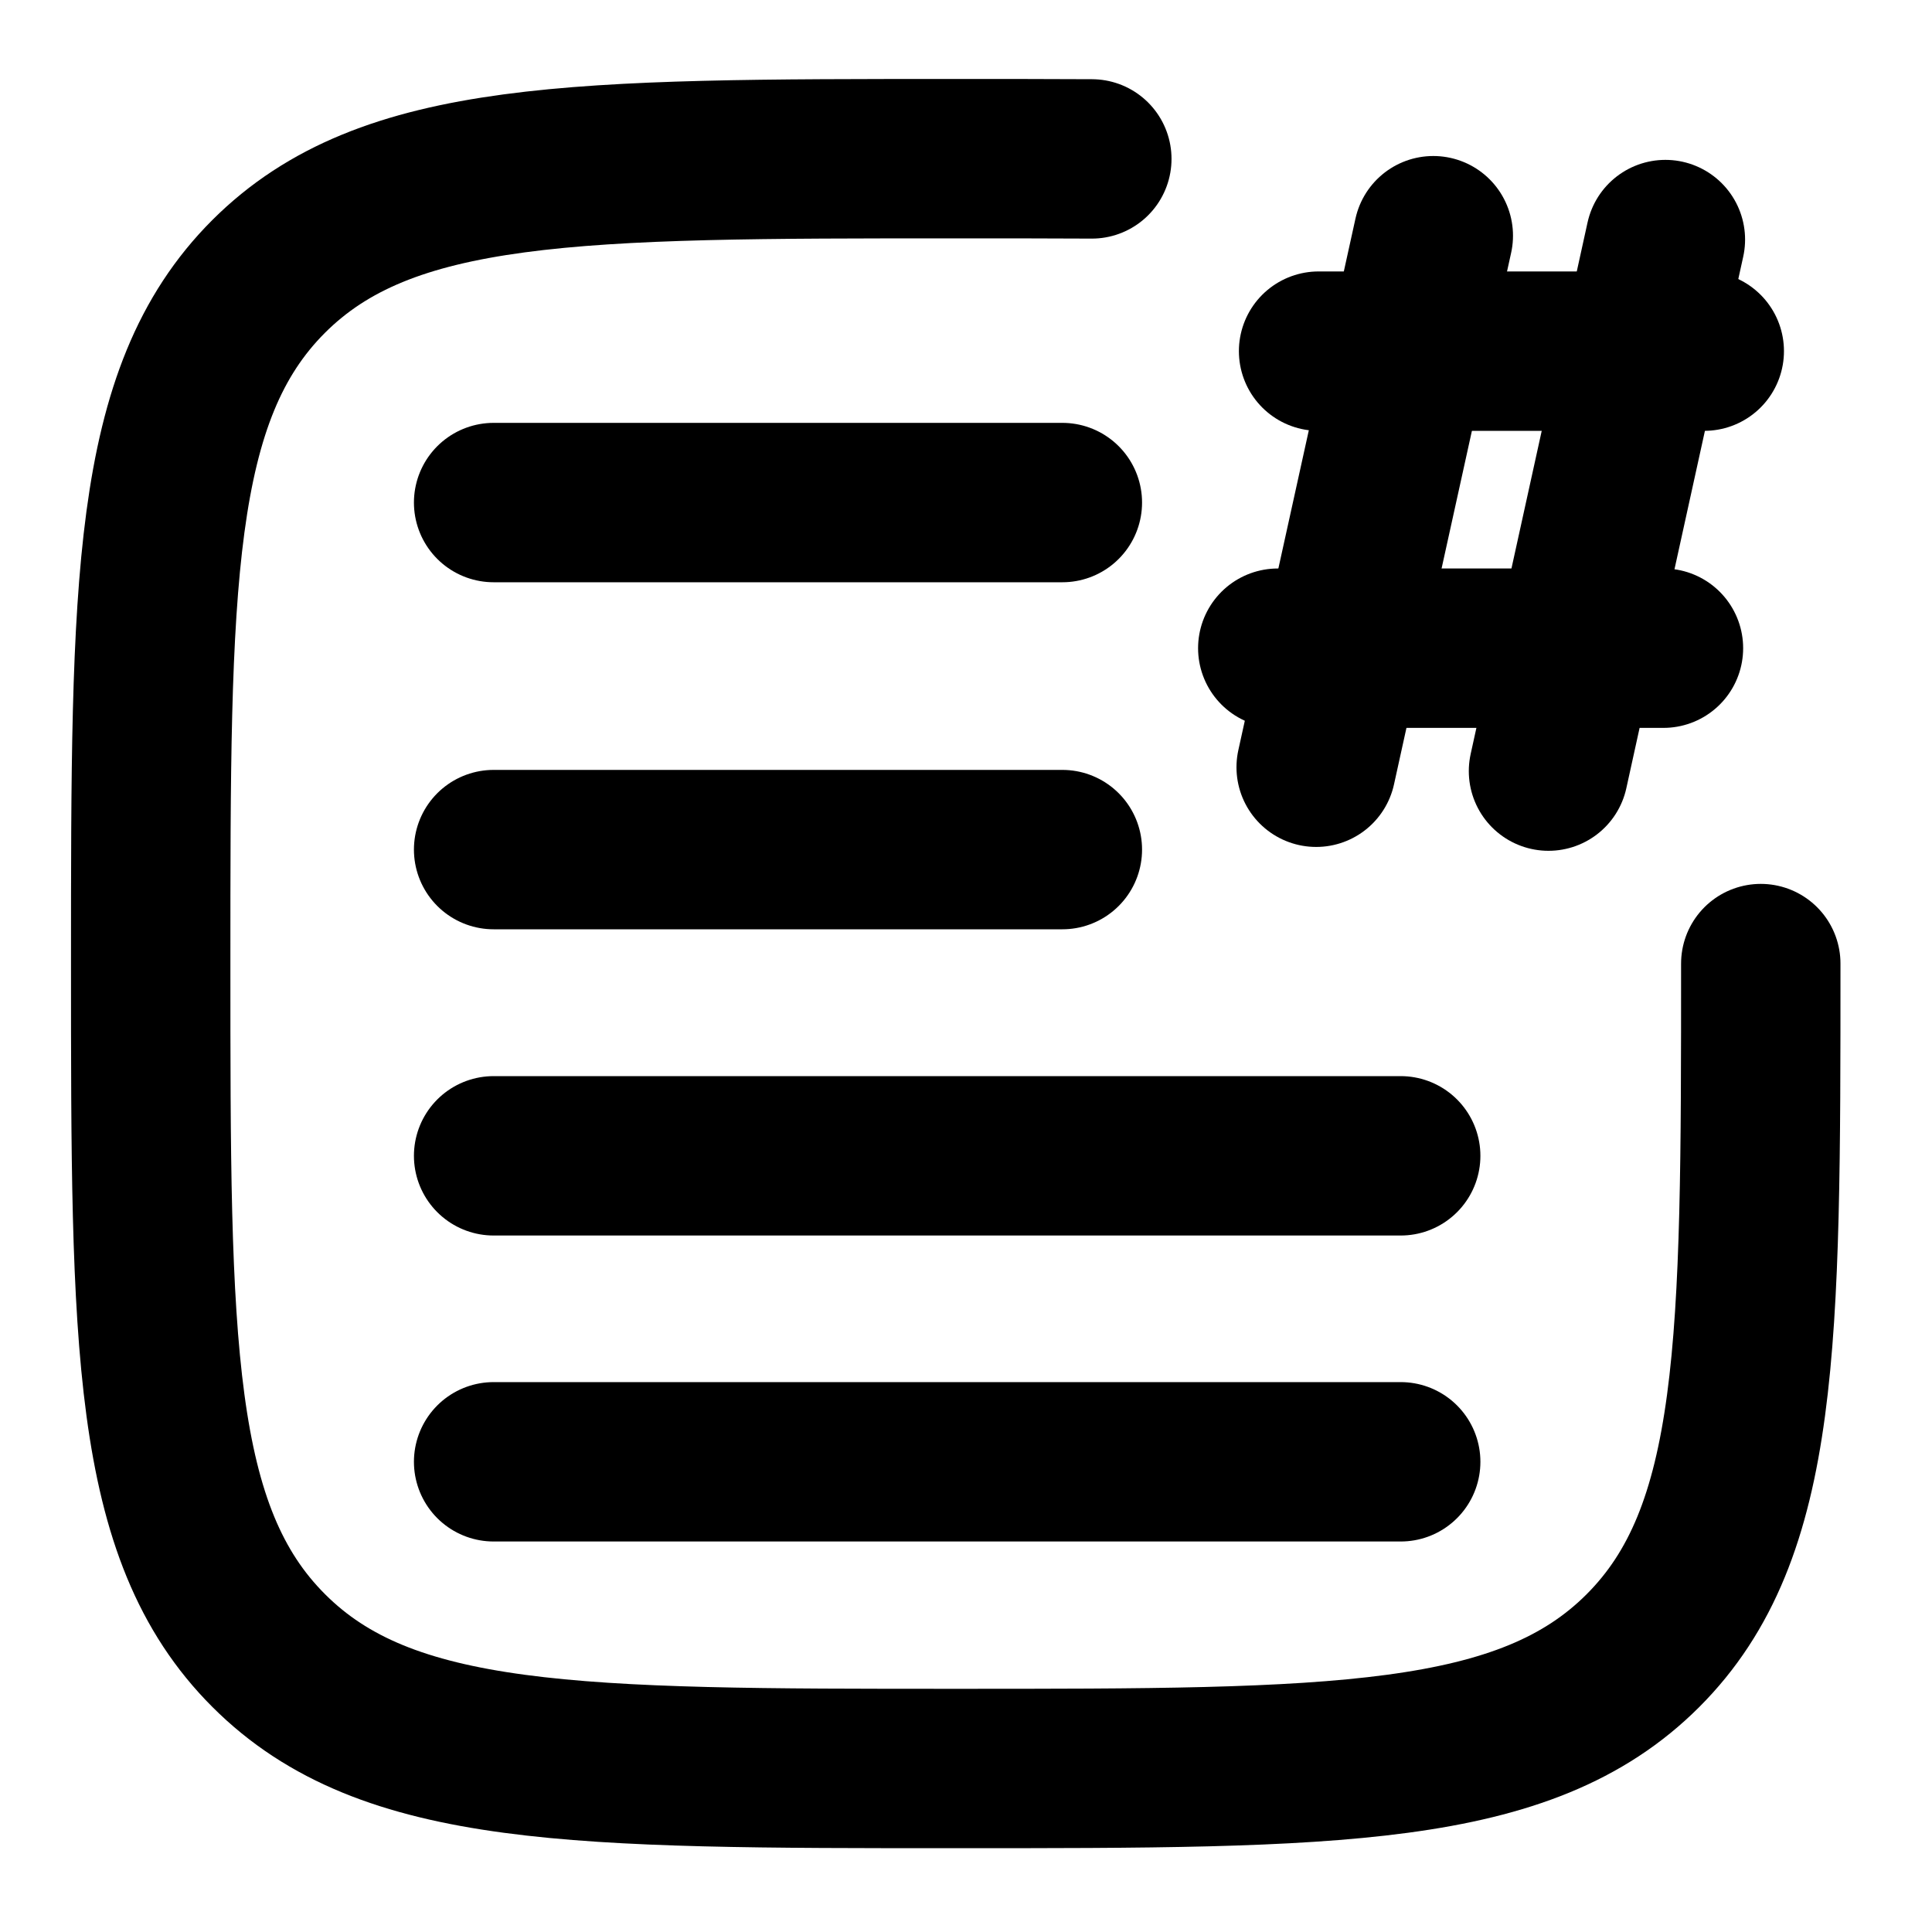
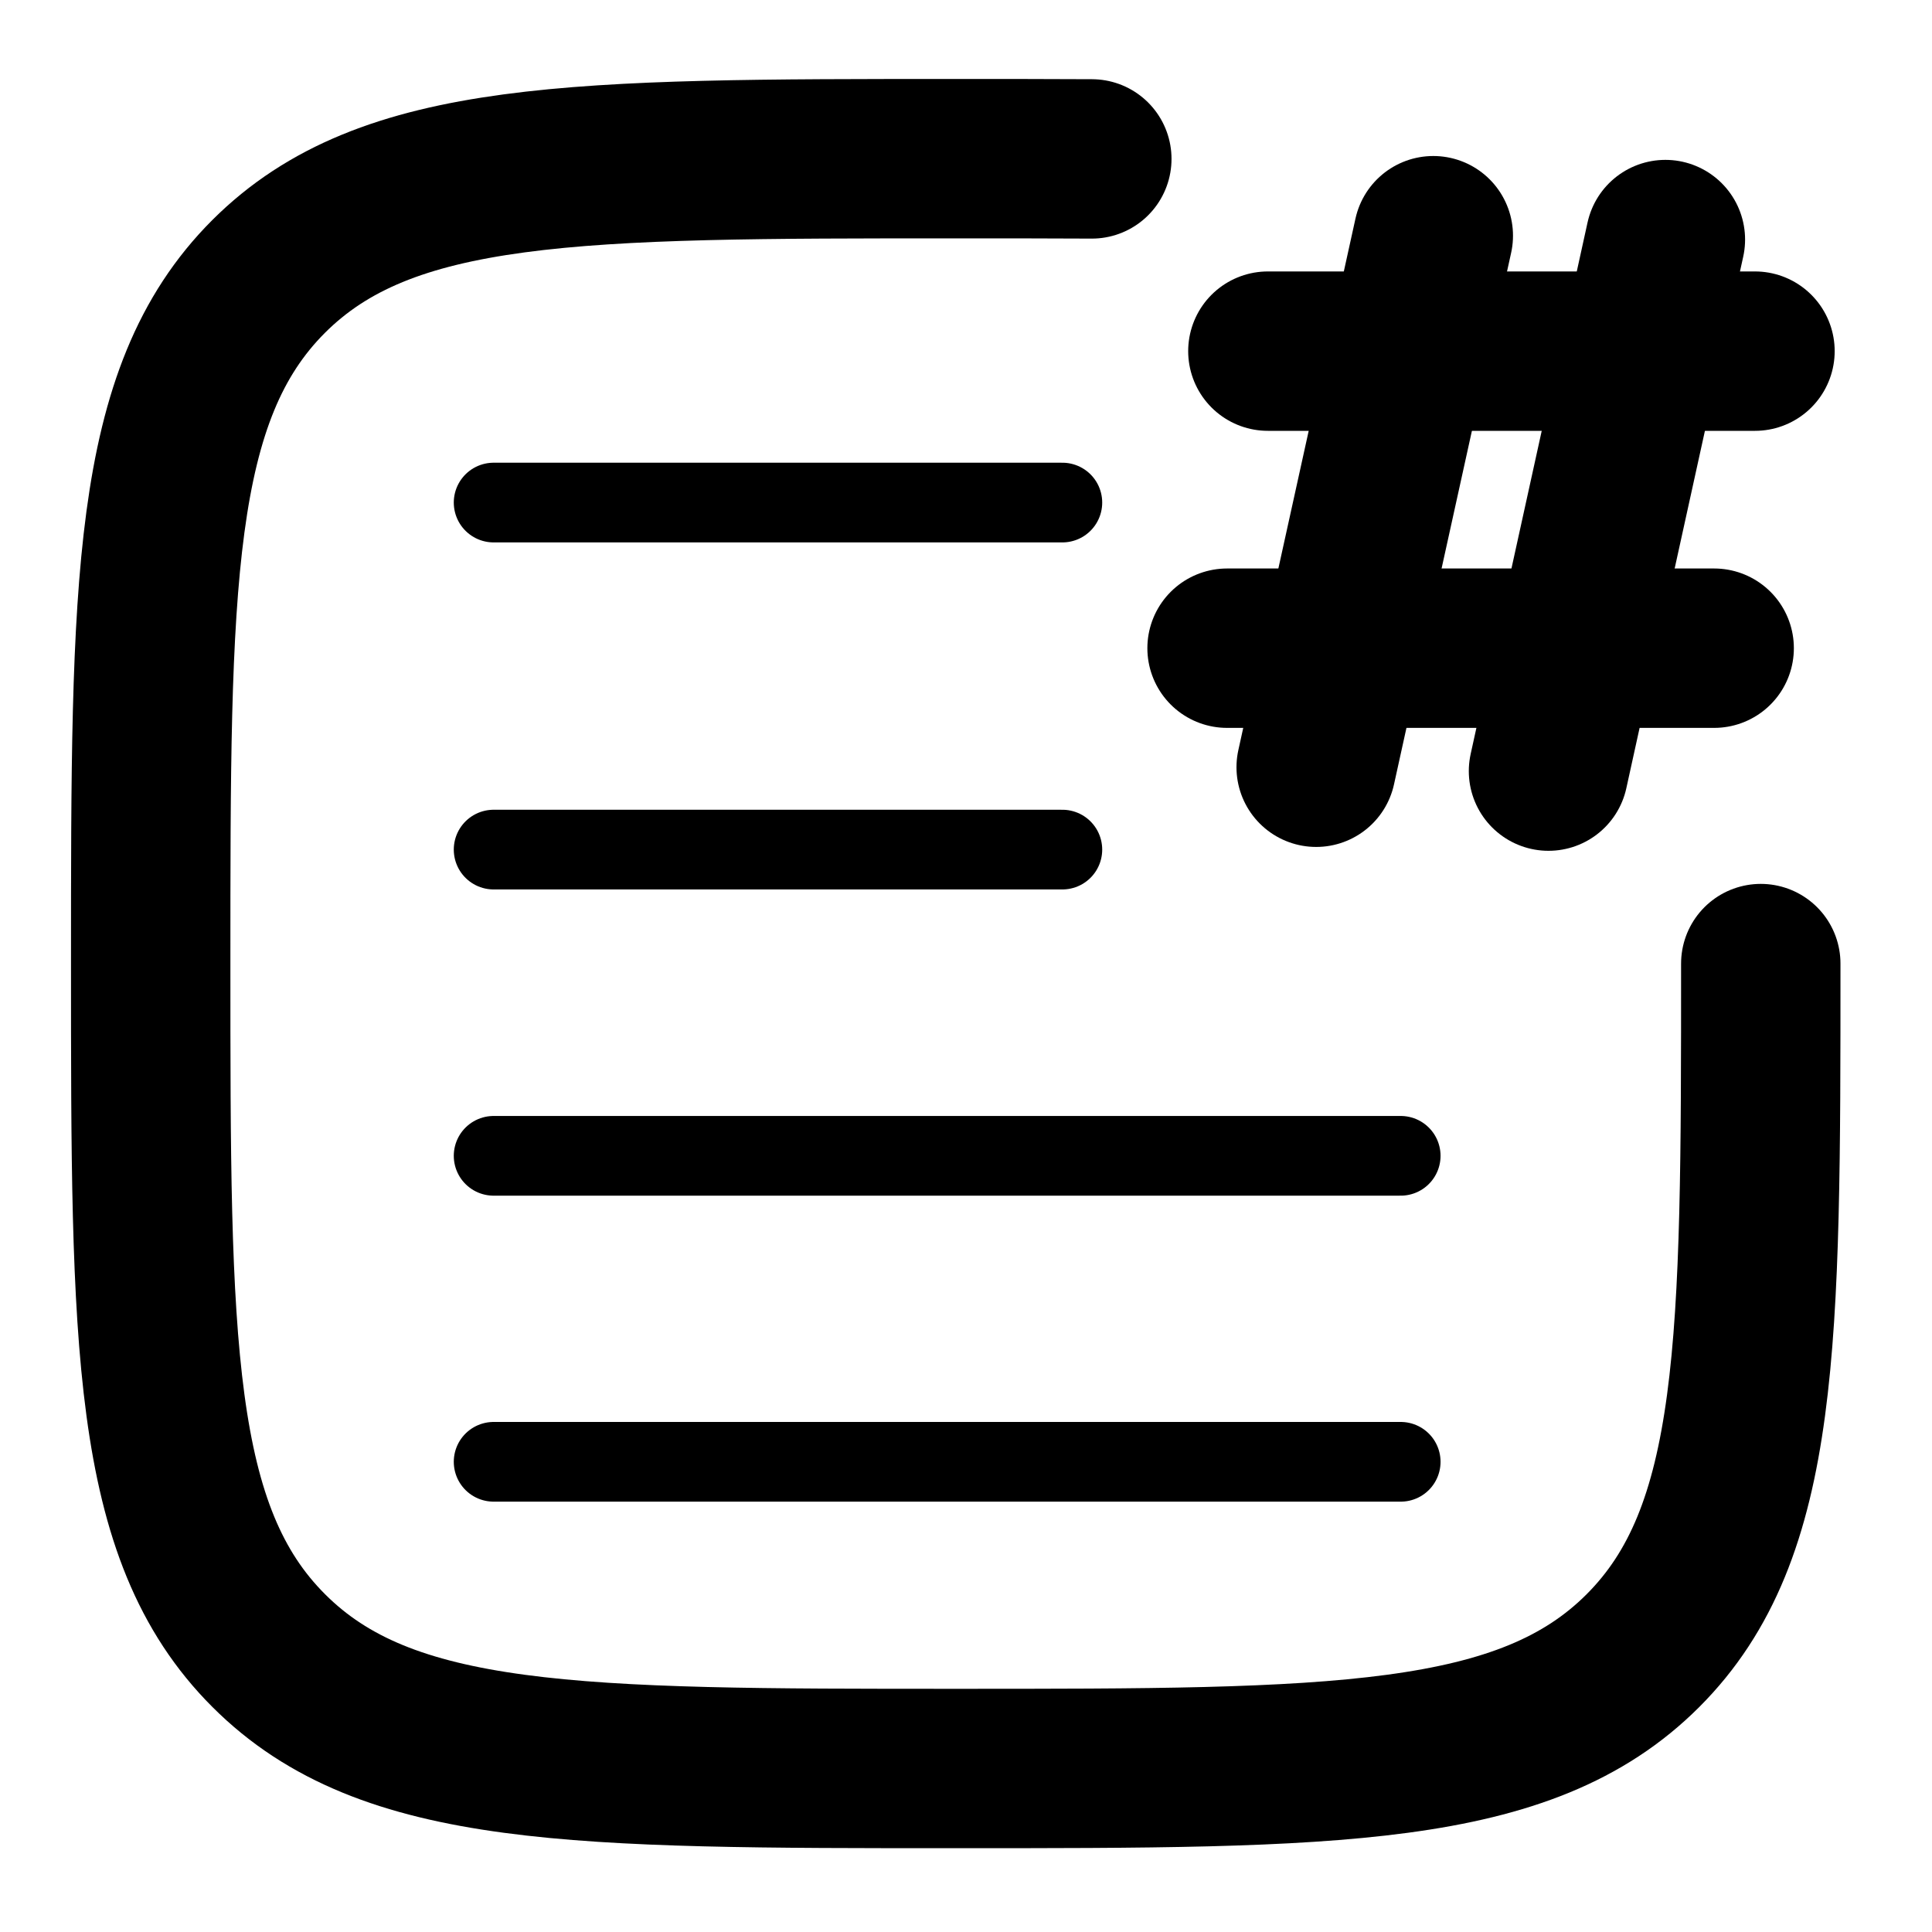
<svg xmlns="http://www.w3.org/2000/svg" version="1.1" id="Layer_1" x="0px" y="0px" viewBox="0 0 800 800" style="enable-background:new 0 0 800 800;" xml:space="preserve">
  <style type="text/css">
	.st0{fill:none;stroke:#000000;stroke-width:66;stroke-linecap:round;stroke-miterlimit:133.333;}
- 	.st1{fill:none;stroke:#000000;stroke-width:66;stroke-linecap:round;}
+ 	.st1{fill:none;stroke:#000000;stroke-width:33;stroke-linecap:round;}
+ 	.st2{fill:none;stroke:#000000;stroke-width:66;stroke-linecap:round;}
</style>
  <g id="BG2">
    <path class="st0" d="M729.1,399c0,157.1,0,235.7-48.8,284.5s-127.4,48.8-284.5,48.8s-235.7,0-284.5-48.8   C62.4,634.7,62.4,556.1,62.4,399s0-235.7,48.8-284.5s127.4-48.8,284.5-48.8c20,0,38.8,0,56.4,0.1" />
  </g>
  <g id="Layer_58">
    <line class="st1" x1="204.4" y1="351.8" x2="439.9" y2="351.8" />
    <line class="st1" x1="204.4" y1="478.6" x2="580" y2="478.6" />
    <line class="st1" x1="204.4" y1="605.3" x2="580" y2="605.3" />
-     <line class="st1" x1="546" y1="145.4" x2="705.7" y2="145.4" />
-     <line class="st1" x1="529.1" y1="268.4" x2="688.8" y2="268.4" />
-     <line class="st1" x1="689.6" y1="99.2" x2="641.2" y2="319.3" />
-     <line class="st1" x1="593.5" y1="97.6" x2="545" y2="317.7" />
+     <line class="st2" x1="525" y1="145.4" x2="726.7" y2="145.4" />
+     <line class="st2" x1="508.1" y1="268.4" x2="709.8" y2="268.4" />
+     <line class="st2" x1="689.6" y1="99.2" x2="641.2" y2="319.3" />
+     <line class="st2" x1="593.5" y1="97.6" x2="545" y2="317.7" />
    <line class="st1" x1="204.4" y1="208.1" x2="439.9" y2="208.1" />
  </g>
</svg>
